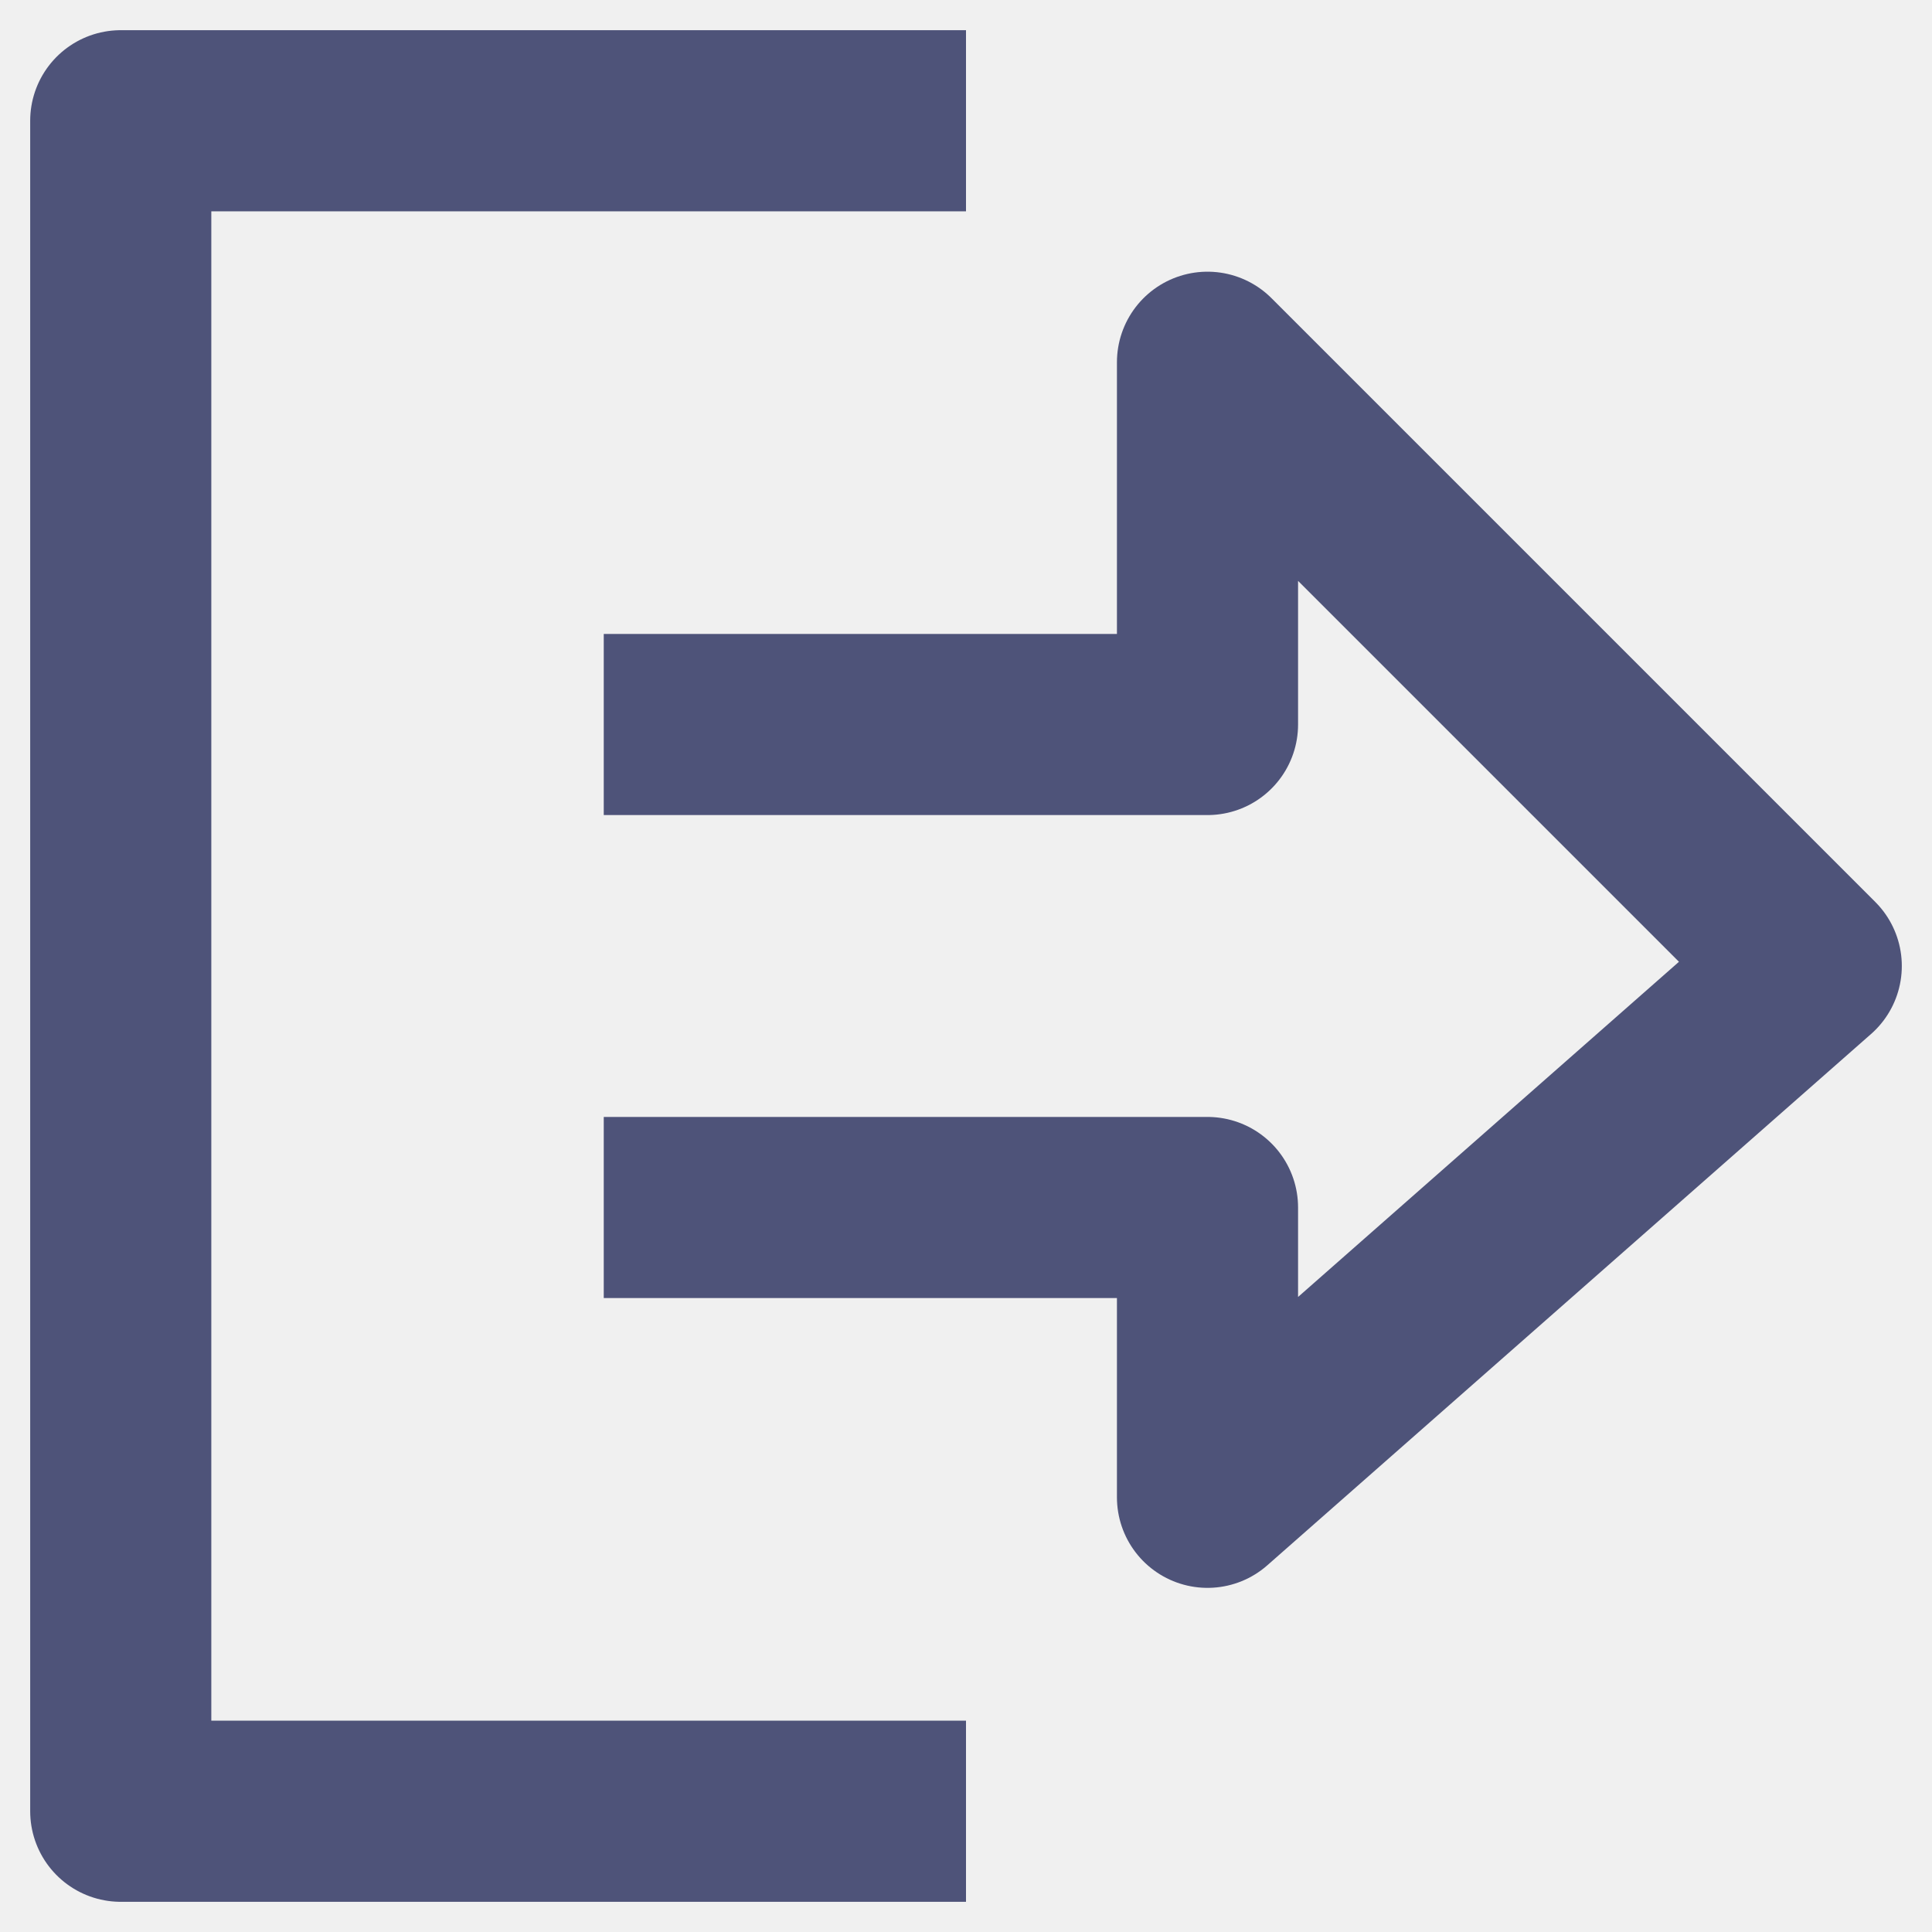
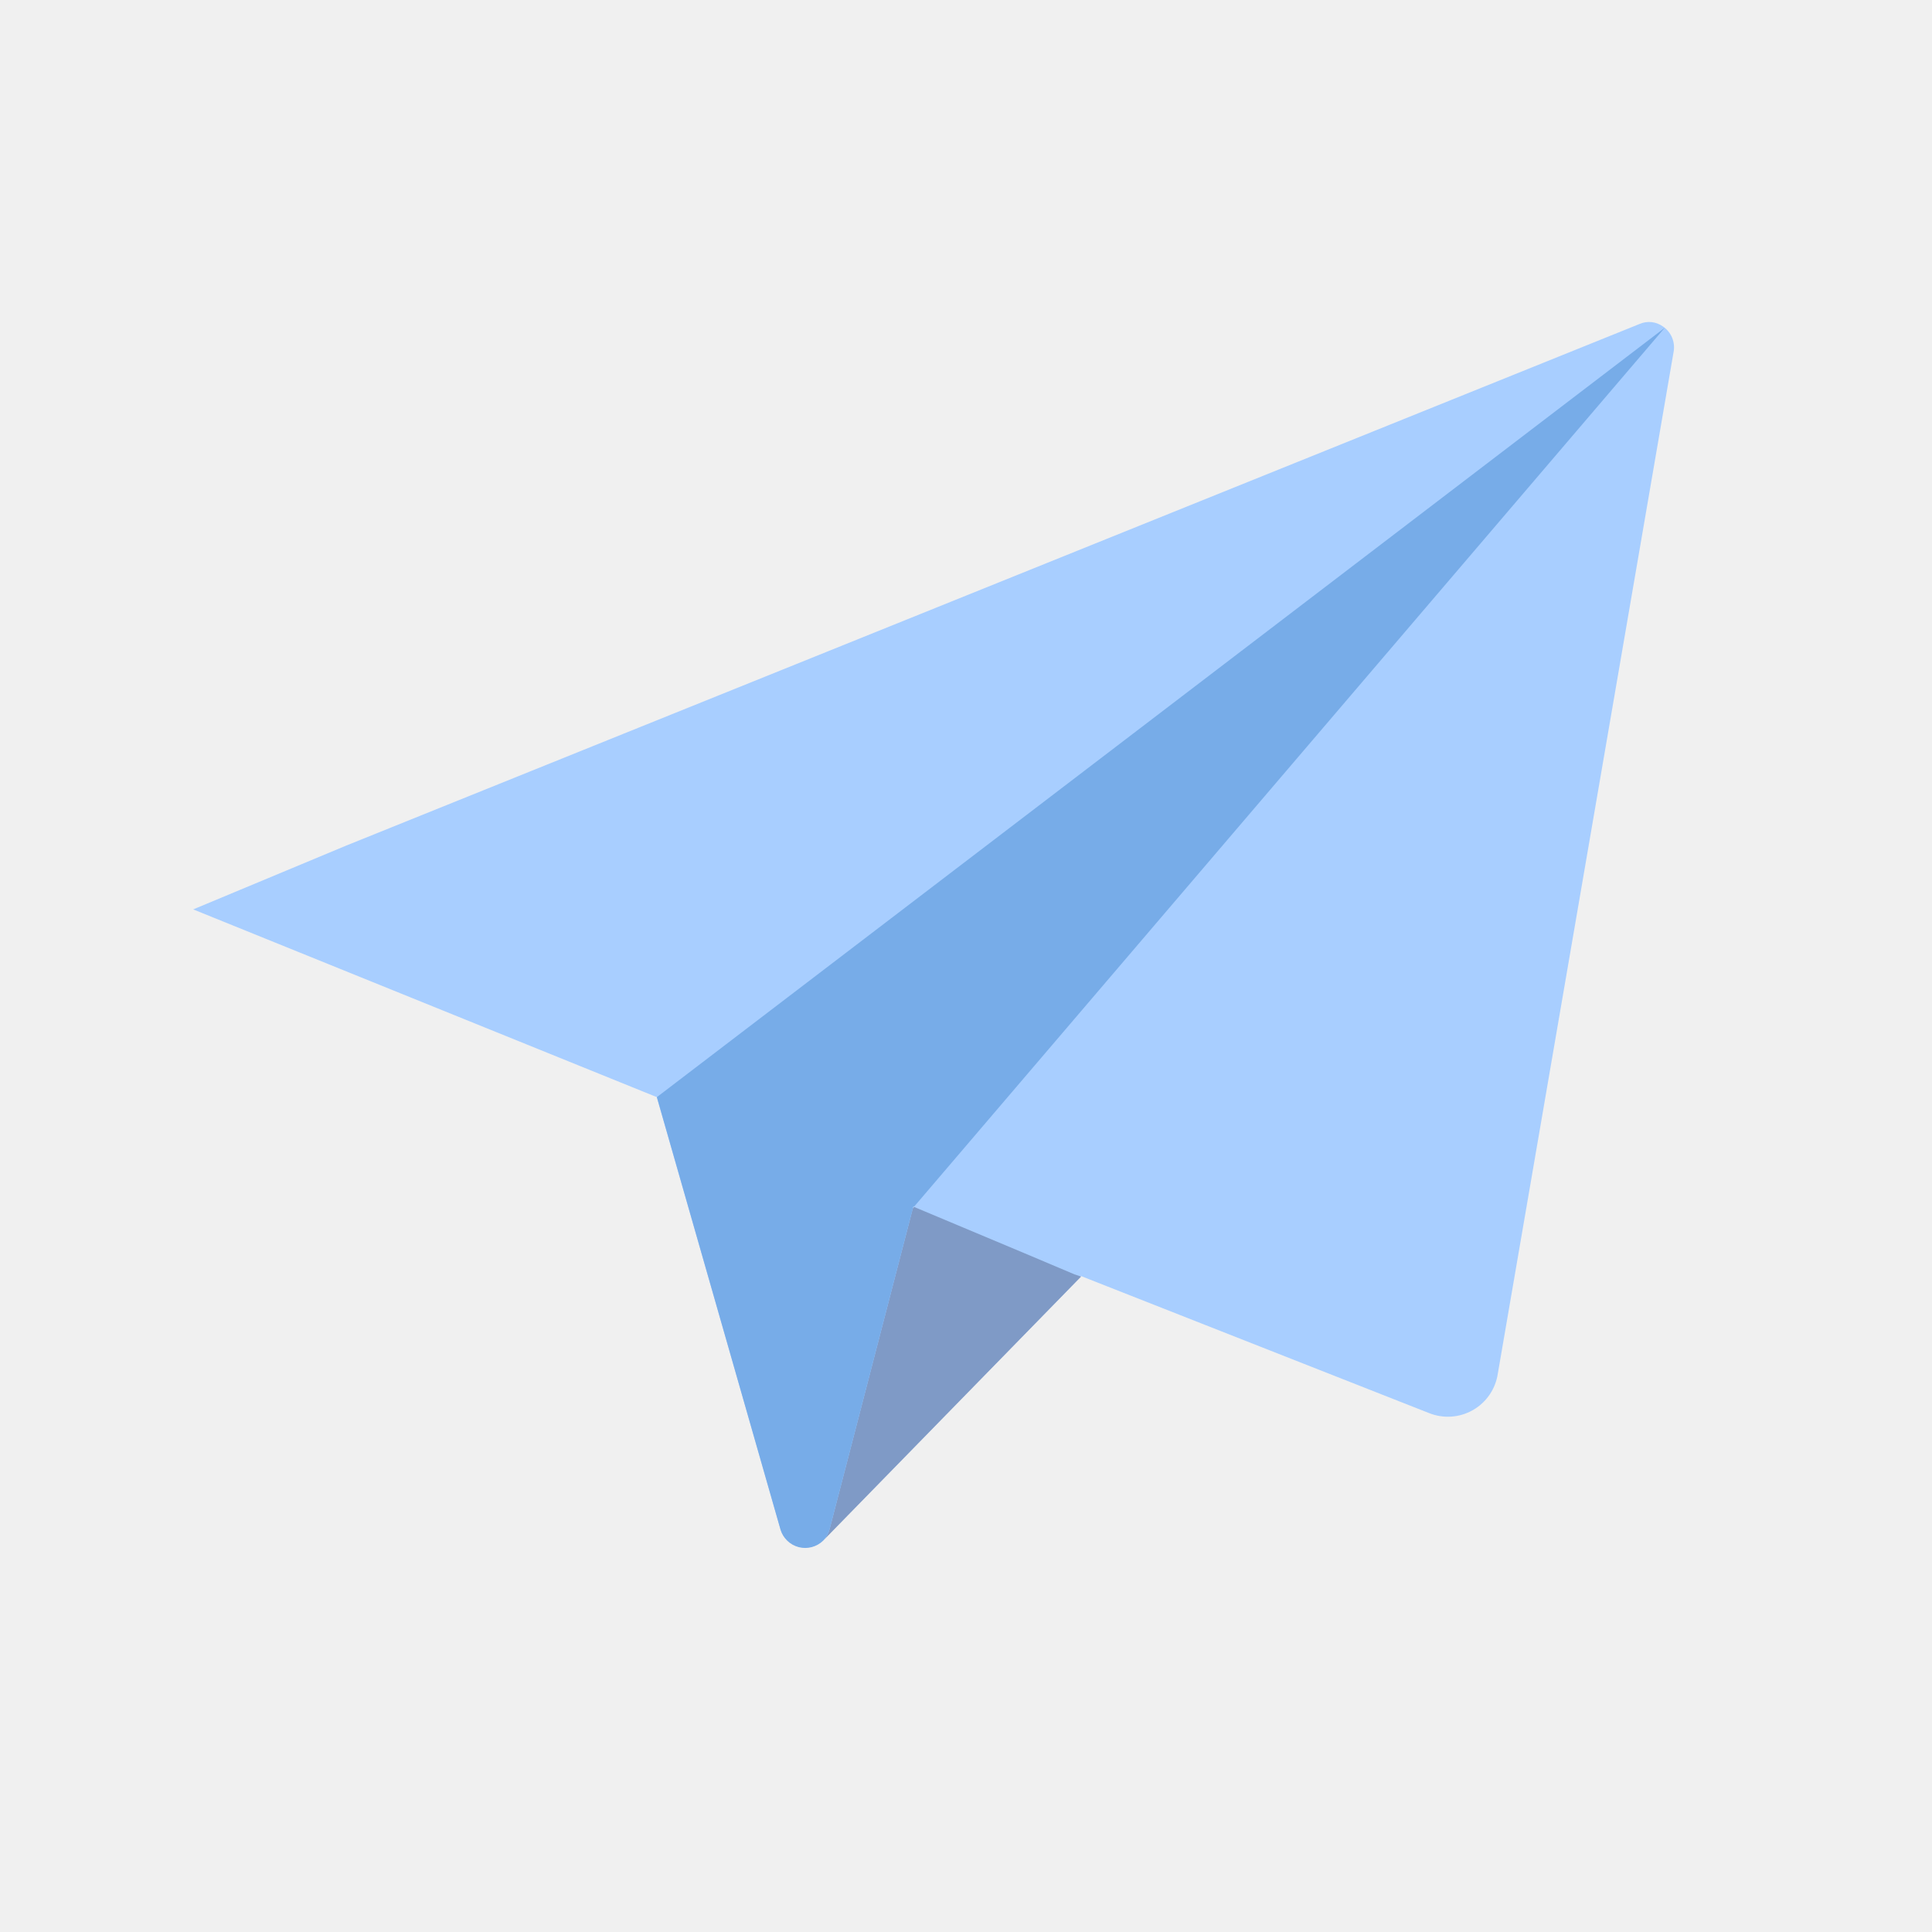
- <svg xmlns="http://www.w3.org/2000/svg" viewBox="0 0 16 16">
+ <svg xmlns="http://www.w3.org/2000/svg" width="30" height="30" viewBox="0 0 30 30">
  <defs>
    <style>
-             .cls-1{fill:#fff;opacity:0}.cls-2{fill:none;stroke:#4E5379;stroke-linejoin:round;stroke-miterlimit:10;stroke-width:1.5px}
+             .cls-1{fill:none;opacity:.5}.cls-2{fill:#a8ceff}.cls-3{fill:#7f9ac6}.cls-4{fill:#77ace8}
        </style>
  </defs>
-   <g id="icon_Send_On" transform="translate(-28 -242)">
-     <path id="사각형_92" d="M0 0h16v16H0z" class="cls-1" data-name="사각형 92" transform="translate(28 242)" />
-     <g id="send" transform="translate(28.2 242.2)">
-       <path id="패스_34" d="M4.8 5.8h5v-3l5 5-5 4.4V9.8h-5" class="cls-2" data-name="패스 34" />
-       <path id="패스_35" d="M7.8 14.8h-7V.8h7" class="cls-2" data-name="패스 35" />
-     </g>
+   <g id="icon-menu-send-on" transform="translate(-46 -242)">
+     <path id="사각형_3996" d="M0 0h30v30H0z" class="cls-1" data-name="사각형 3996" transform="translate(46 242)" />
+     <path id="패스_2138" d="M137.82 35.413a.368.368 0 0 0-.357-.039l-20.084 8.1-2.379.992 7.189 2.911h.008l1.923 6.713a.4.4 0 0 0 .662.17l4.005-4.1 5.4 2.126a.784.784 0 0 0 1.071-.611l2.728-15.857a.391.391 0 0 0-.166-.405zm-11.646 13.693l.008-.028h.012z" class="cls-2" data-name="패스 2138" transform="translate(-66 211.655)" />
+     <path id="패스_2139" d="M128.787 50.168l-4.005 4.1a.431.431 0 0 0 .1-.178l1.292-4.98.02-.024 1.721.722.769.325z" class="cls-3" data-name="패스 2139" transform="translate(-66 211.655)" />
+     <path id="패스_2140" d="M137.85 35.435l-11.656 13.647h-.012l-.008.028-1.292 4.98a.437.437 0 0 1-.1.178.4.4 0 0 1-.662-.17l-1.92-6.717z" class="cls-4" data-name="패스 2140" transform="translate(-66 211.655)" />
  </g>
</svg>
